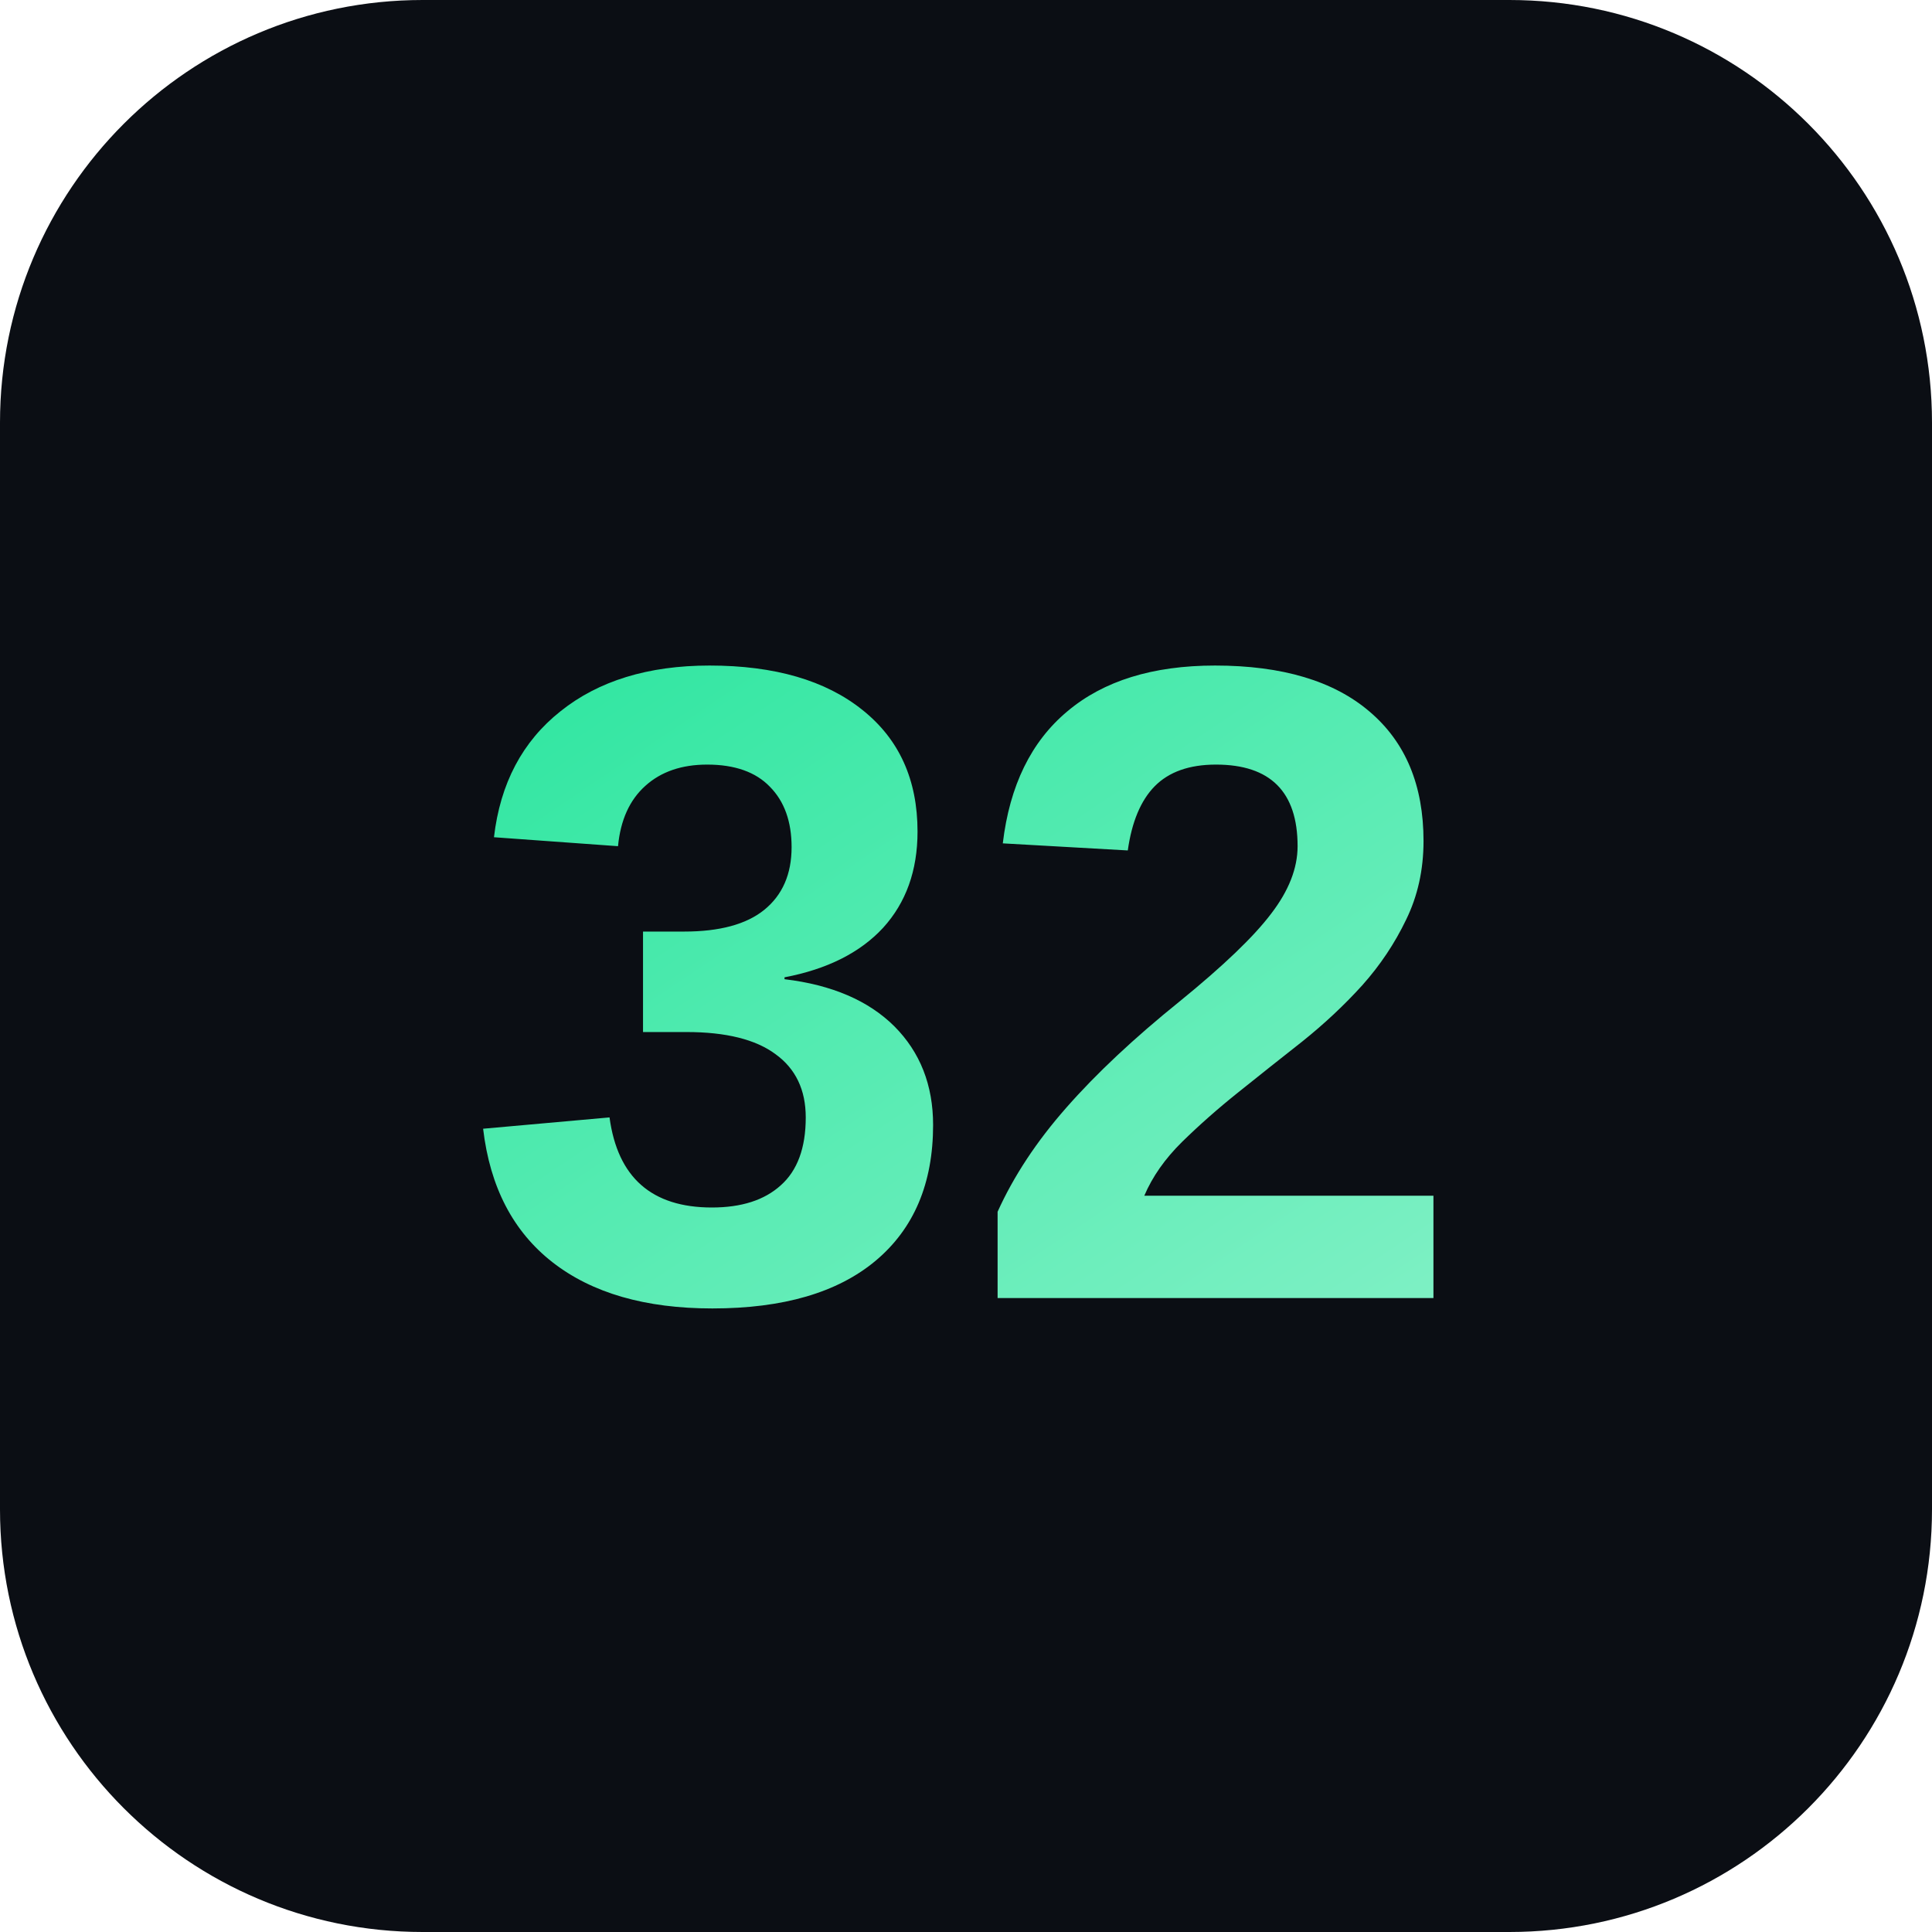
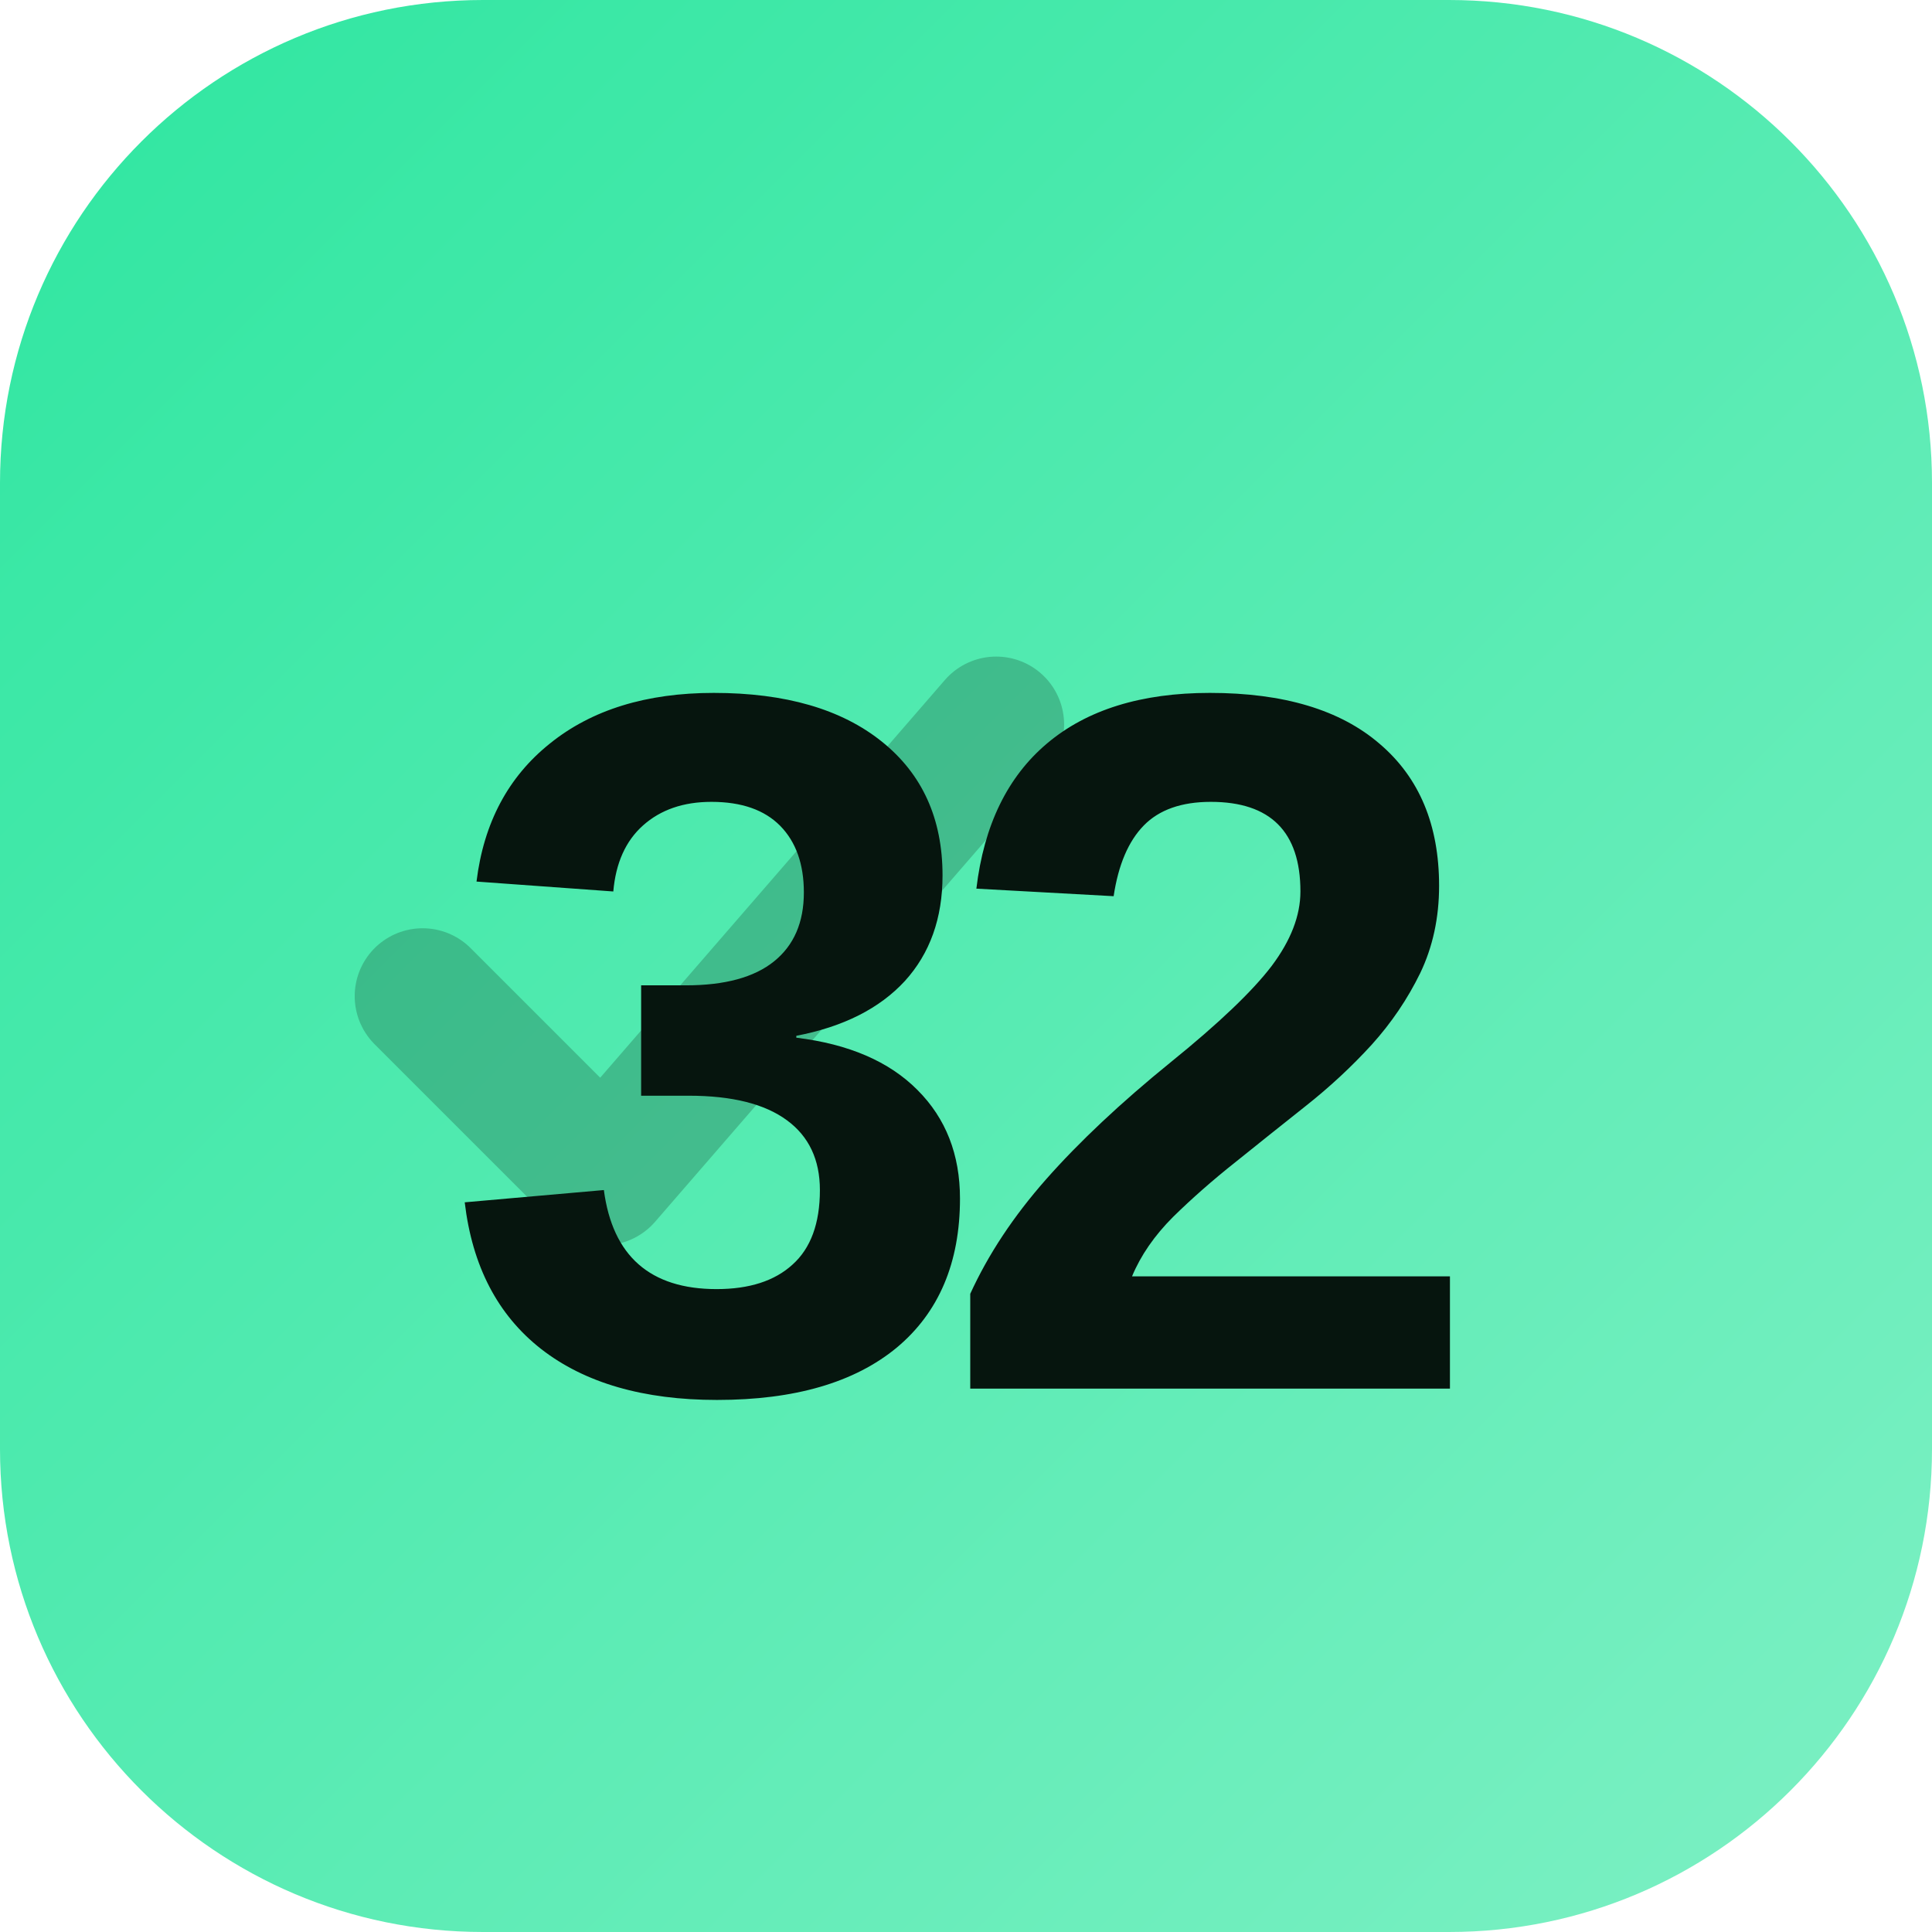
<svg xmlns="http://www.w3.org/2000/svg" viewBox="0 0 64 64" width="64" height="64">
-   <rect width="64" height="64" rx="14" fill="#0b0e14" />
  <defs>
    <linearGradient id="g" x1="0" y1="0" x2="1" y2="1">
      <stop offset="0" stop-color="#2ee6a0" />
      <stop offset="1" stop-color="#7ef0c4" />
    </linearGradient>
  </defs>
-   <text x="32" y="43" text-anchor="middle" font-family="Segoe UI, Arial, sans-serif" font-size="30" font-weight="900" fill="url(#g)">32</text>
+   <rect width="64" height="64" rx="16" fill="url(#g)" />
+   <path d="M14 33 l6 6 l13 -15" fill="none" stroke="#06150e" stroke-width="4.5" stroke-linecap="round" stroke-linejoin="round" opacity="0.22" />
+   <text x="32" y="46" text-anchor="middle" font-family="Segoe UI, Arial, sans-serif" font-size="33" font-weight="900" letter-spacing="-2" fill="#06150e">32</text>
</svg>
